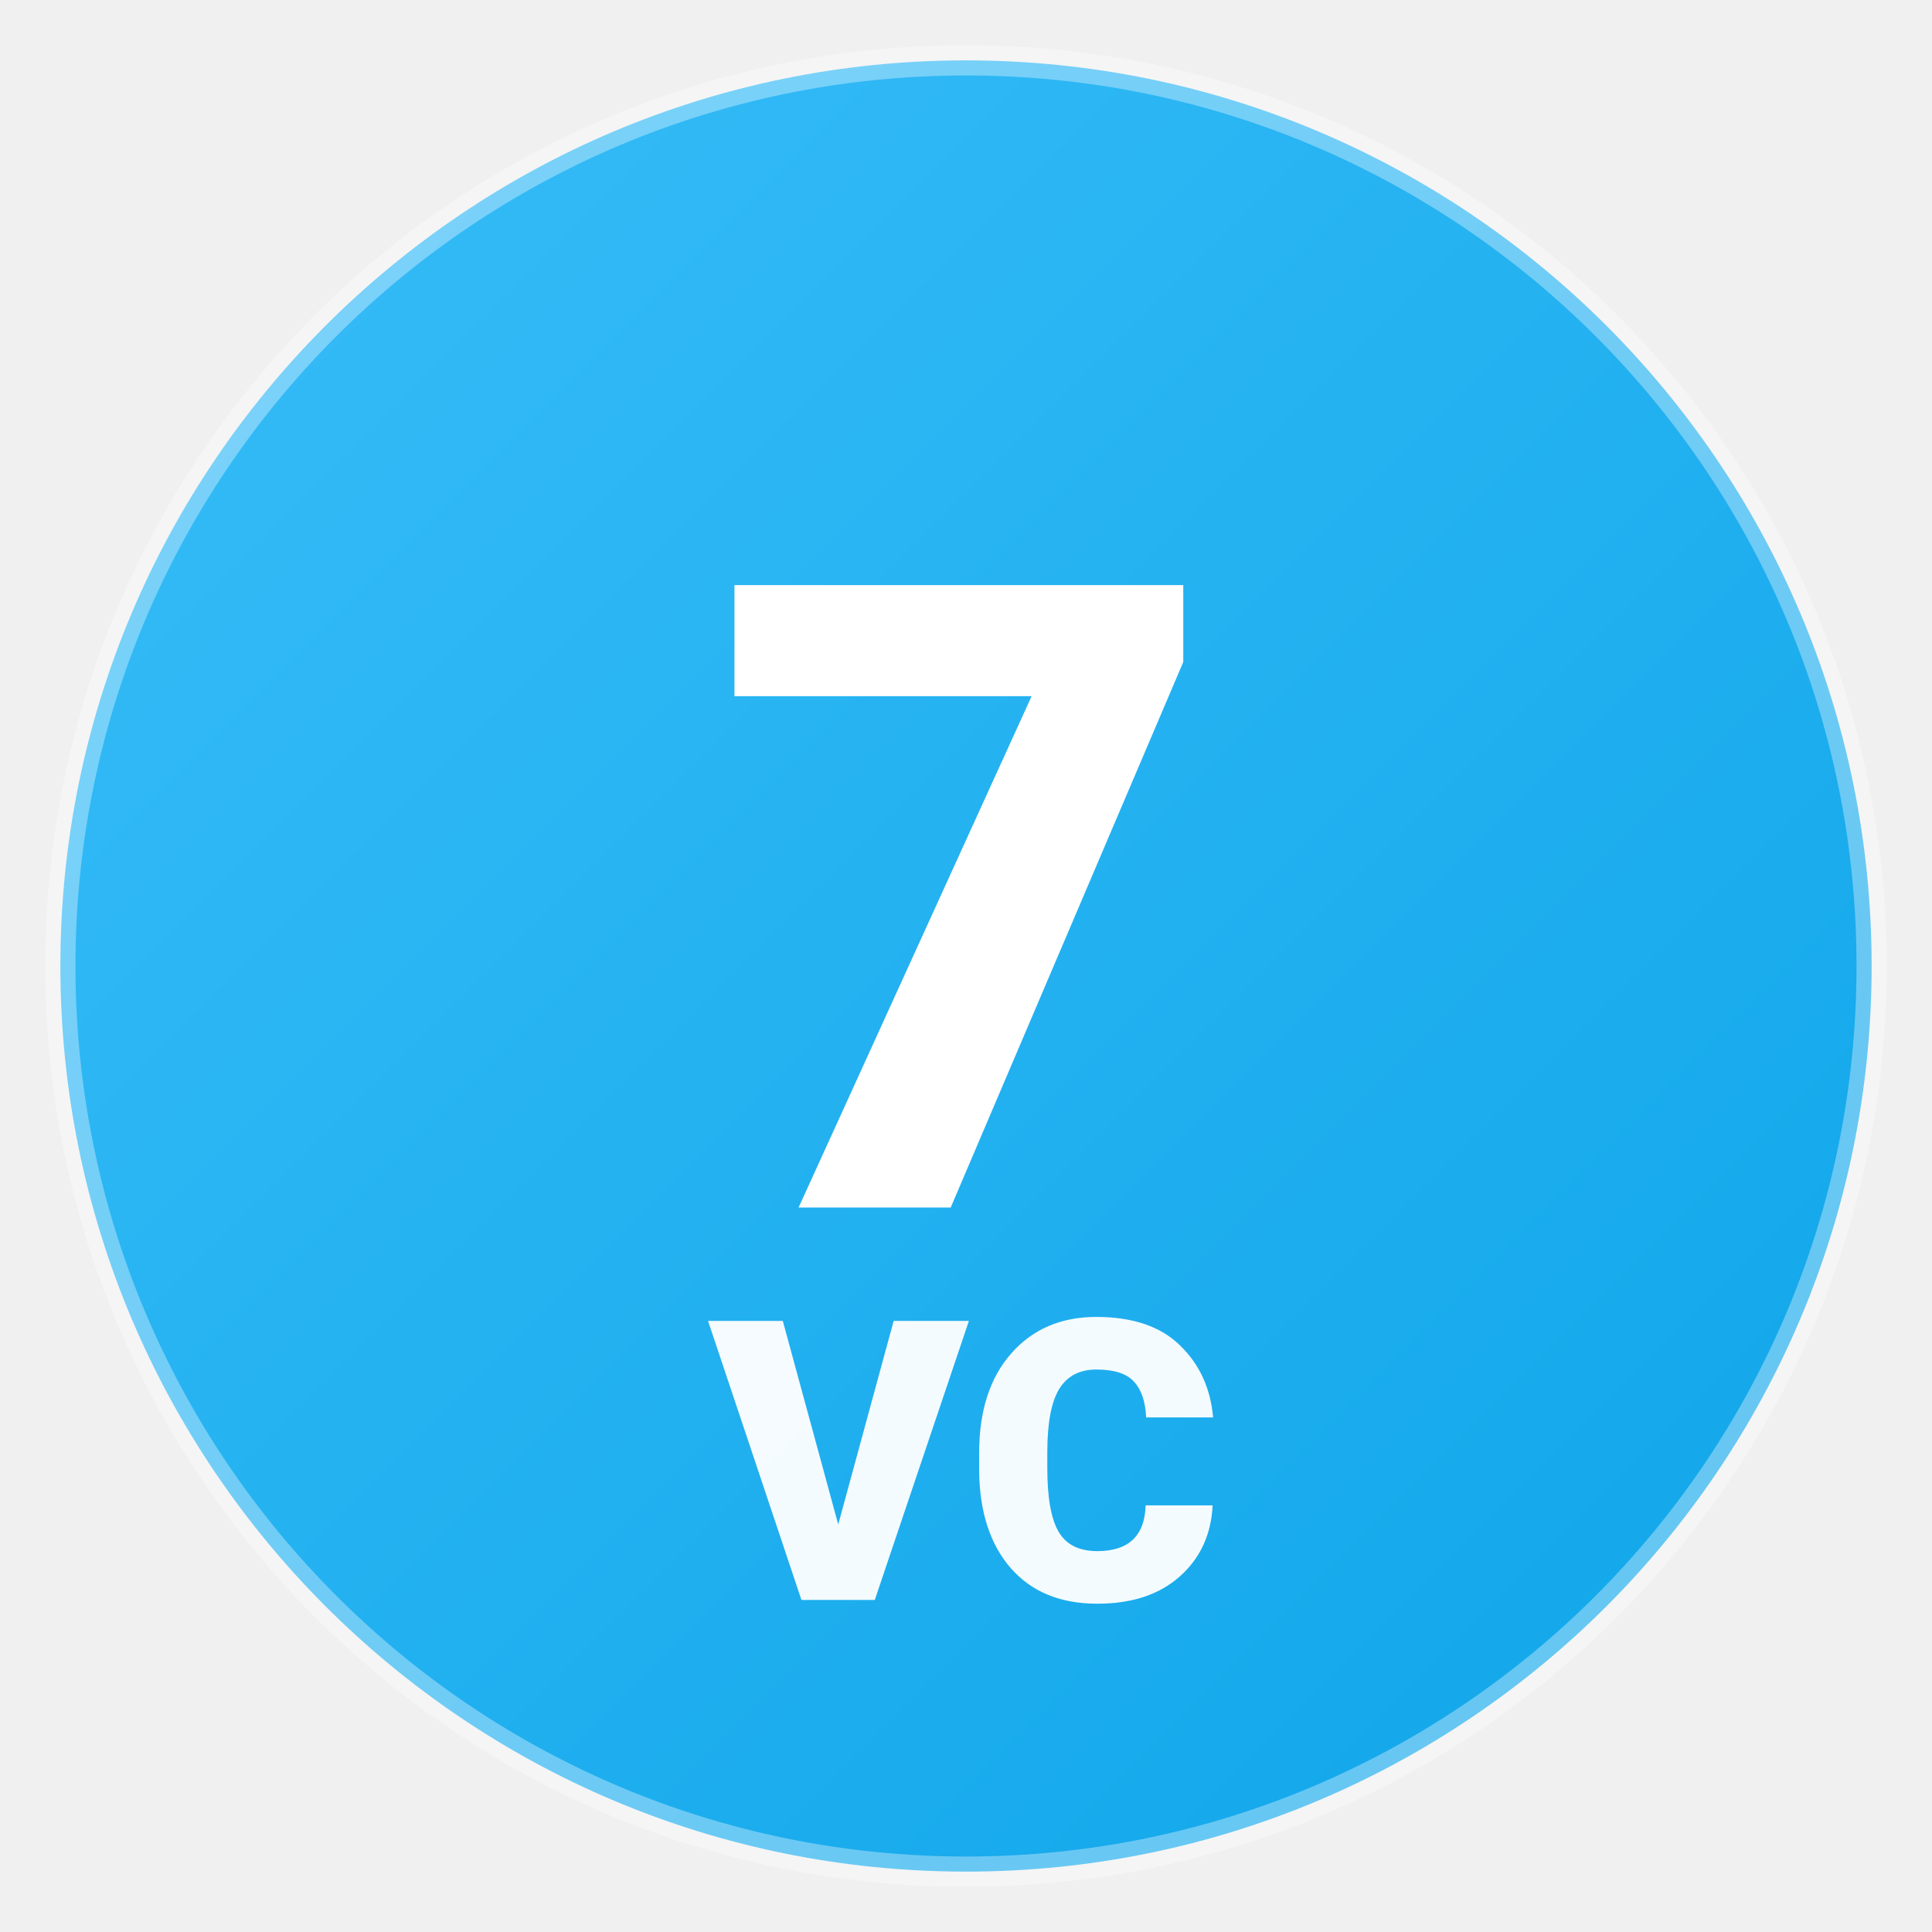
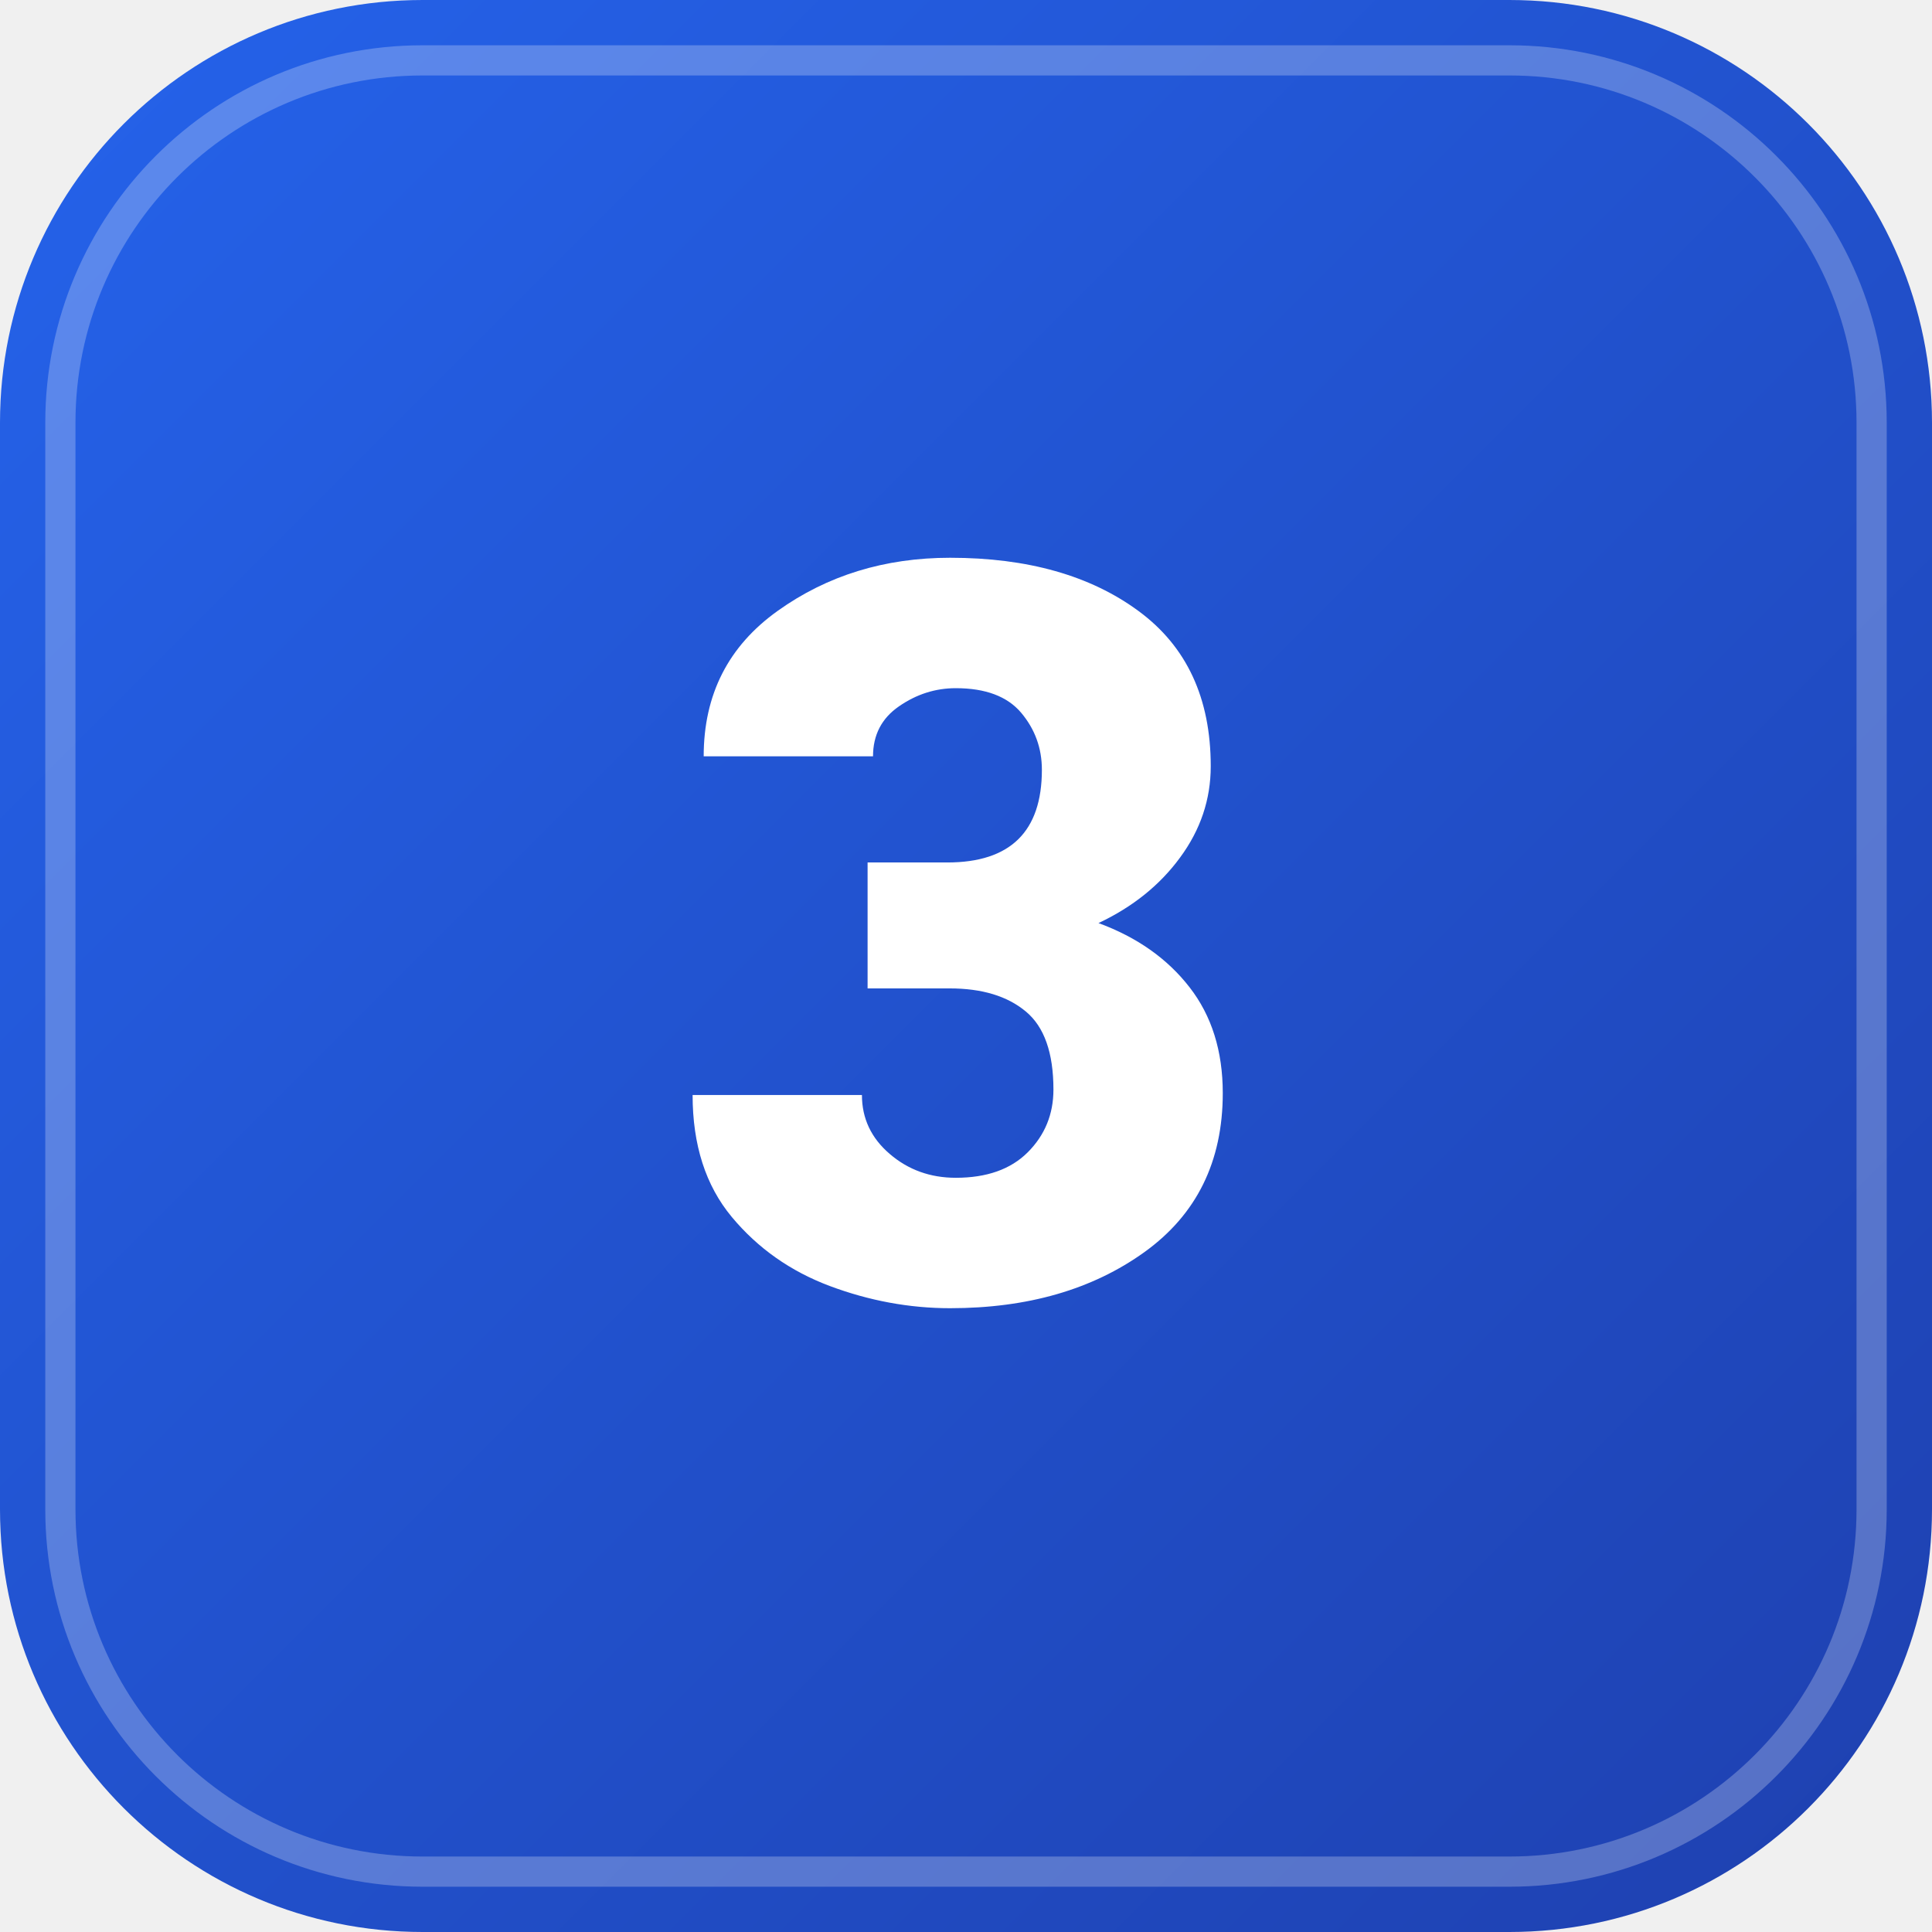
- <svg xmlns="http://www.w3.org/2000/svg" viewBox="0 0 128 128" role="img" aria-label="7 VC favicon">
+ <svg xmlns="http://www.w3.org/2000/svg" viewBox="0 0 128 128" role="img" aria-label="3일 완성 바이브 코딩">
  <defs>
-     <linearGradient id="bg" x1="0" y1="0" x2="1" y2="1">
-       <stop offset="0" stop-color="#38bdf8" />
-       <stop offset="1" stop-color="#0ea5e9" />
+     <linearGradient id="fav-bg" x1="0%" y1="0%" x2="100%" y2="100%">
+       <stop offset="0%" stop-color="#2563eb" />
+       <stop offset="100%" stop-color="#1e40af" />
    </linearGradient>
  </defs>
-   <circle cx="64" cy="64" r="60" fill="url(#bg)" />
-   <circle cx="64" cy="64" r="60" fill="none" stroke="rgba(255,255,255,0.35)" stroke-width="2" />
-   <text x="64" y="80" text-anchor="middle" font-family="ui-sans-serif, system-ui, -apple-system, Segoe UI, Roboto, Helvetica, Arial" font-size="58" font-weight="900" fill="#ffffff" letter-spacing="-1">
-     7
-   </text>
-   <text x="64" y="106" text-anchor="middle" font-family="ui-sans-serif, system-ui, -apple-system, Segoe UI, Roboto, Helvetica, Arial" font-size="26" font-weight="800" fill="#ffffff" opacity="0.95">
-     VC
+   <rect width="128" height="128" rx="28" fill="url(#fav-bg)" />
+   <rect x="4" y="4" width="120" height="120" rx="24" fill="none" stroke="rgba(255,255,255,0.25)" stroke-width="2" />
+   <text x="64" y="86" text-anchor="middle" font-family="ui-sans-serif, system-ui, -apple-system, Segoe UI, Roboto, Helvetica, Arial, sans-serif" font-size="68" font-weight="900" fill="#ffffff" letter-spacing="-2">
+     3
  </text>
</svg>
